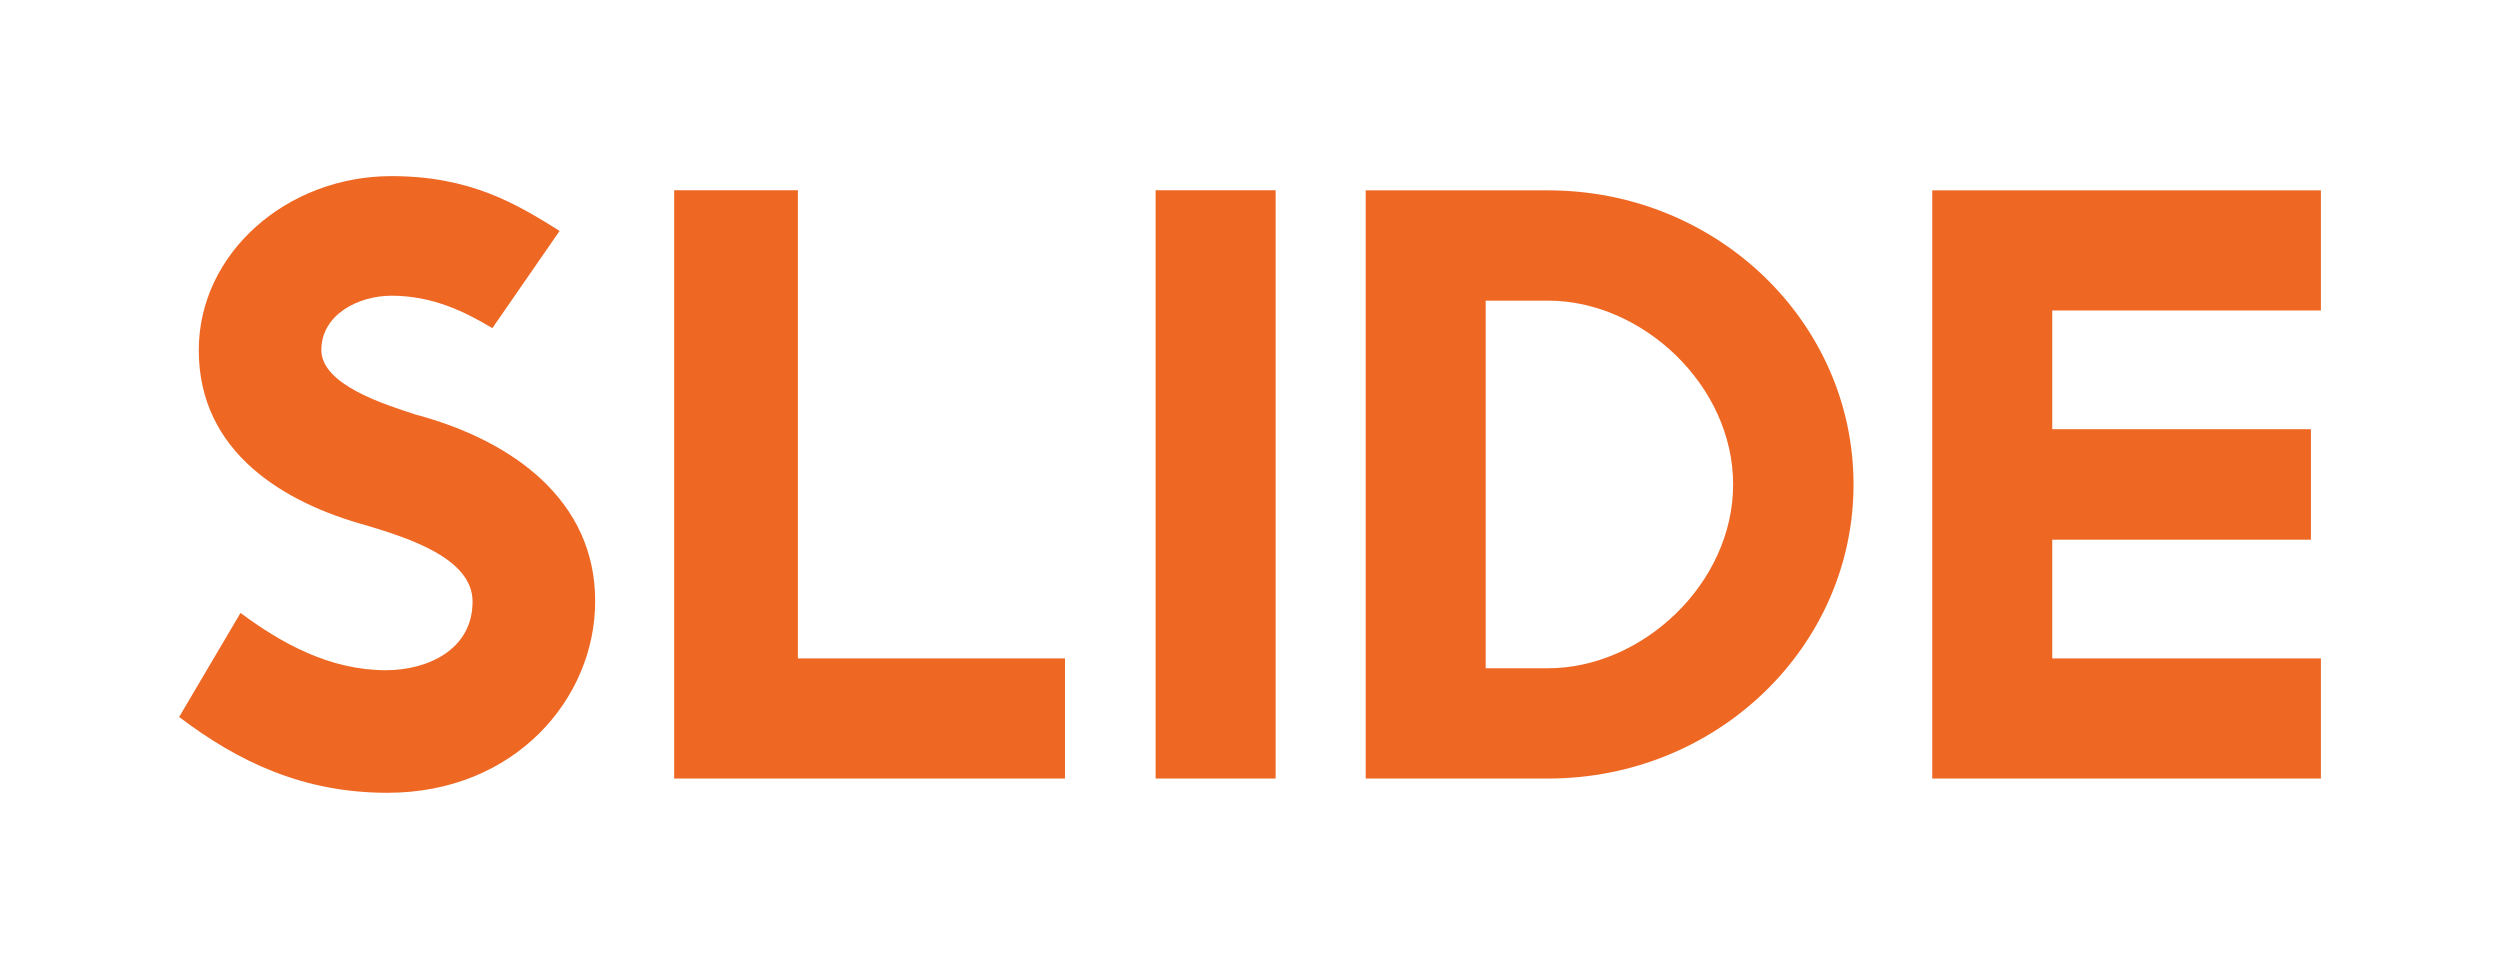
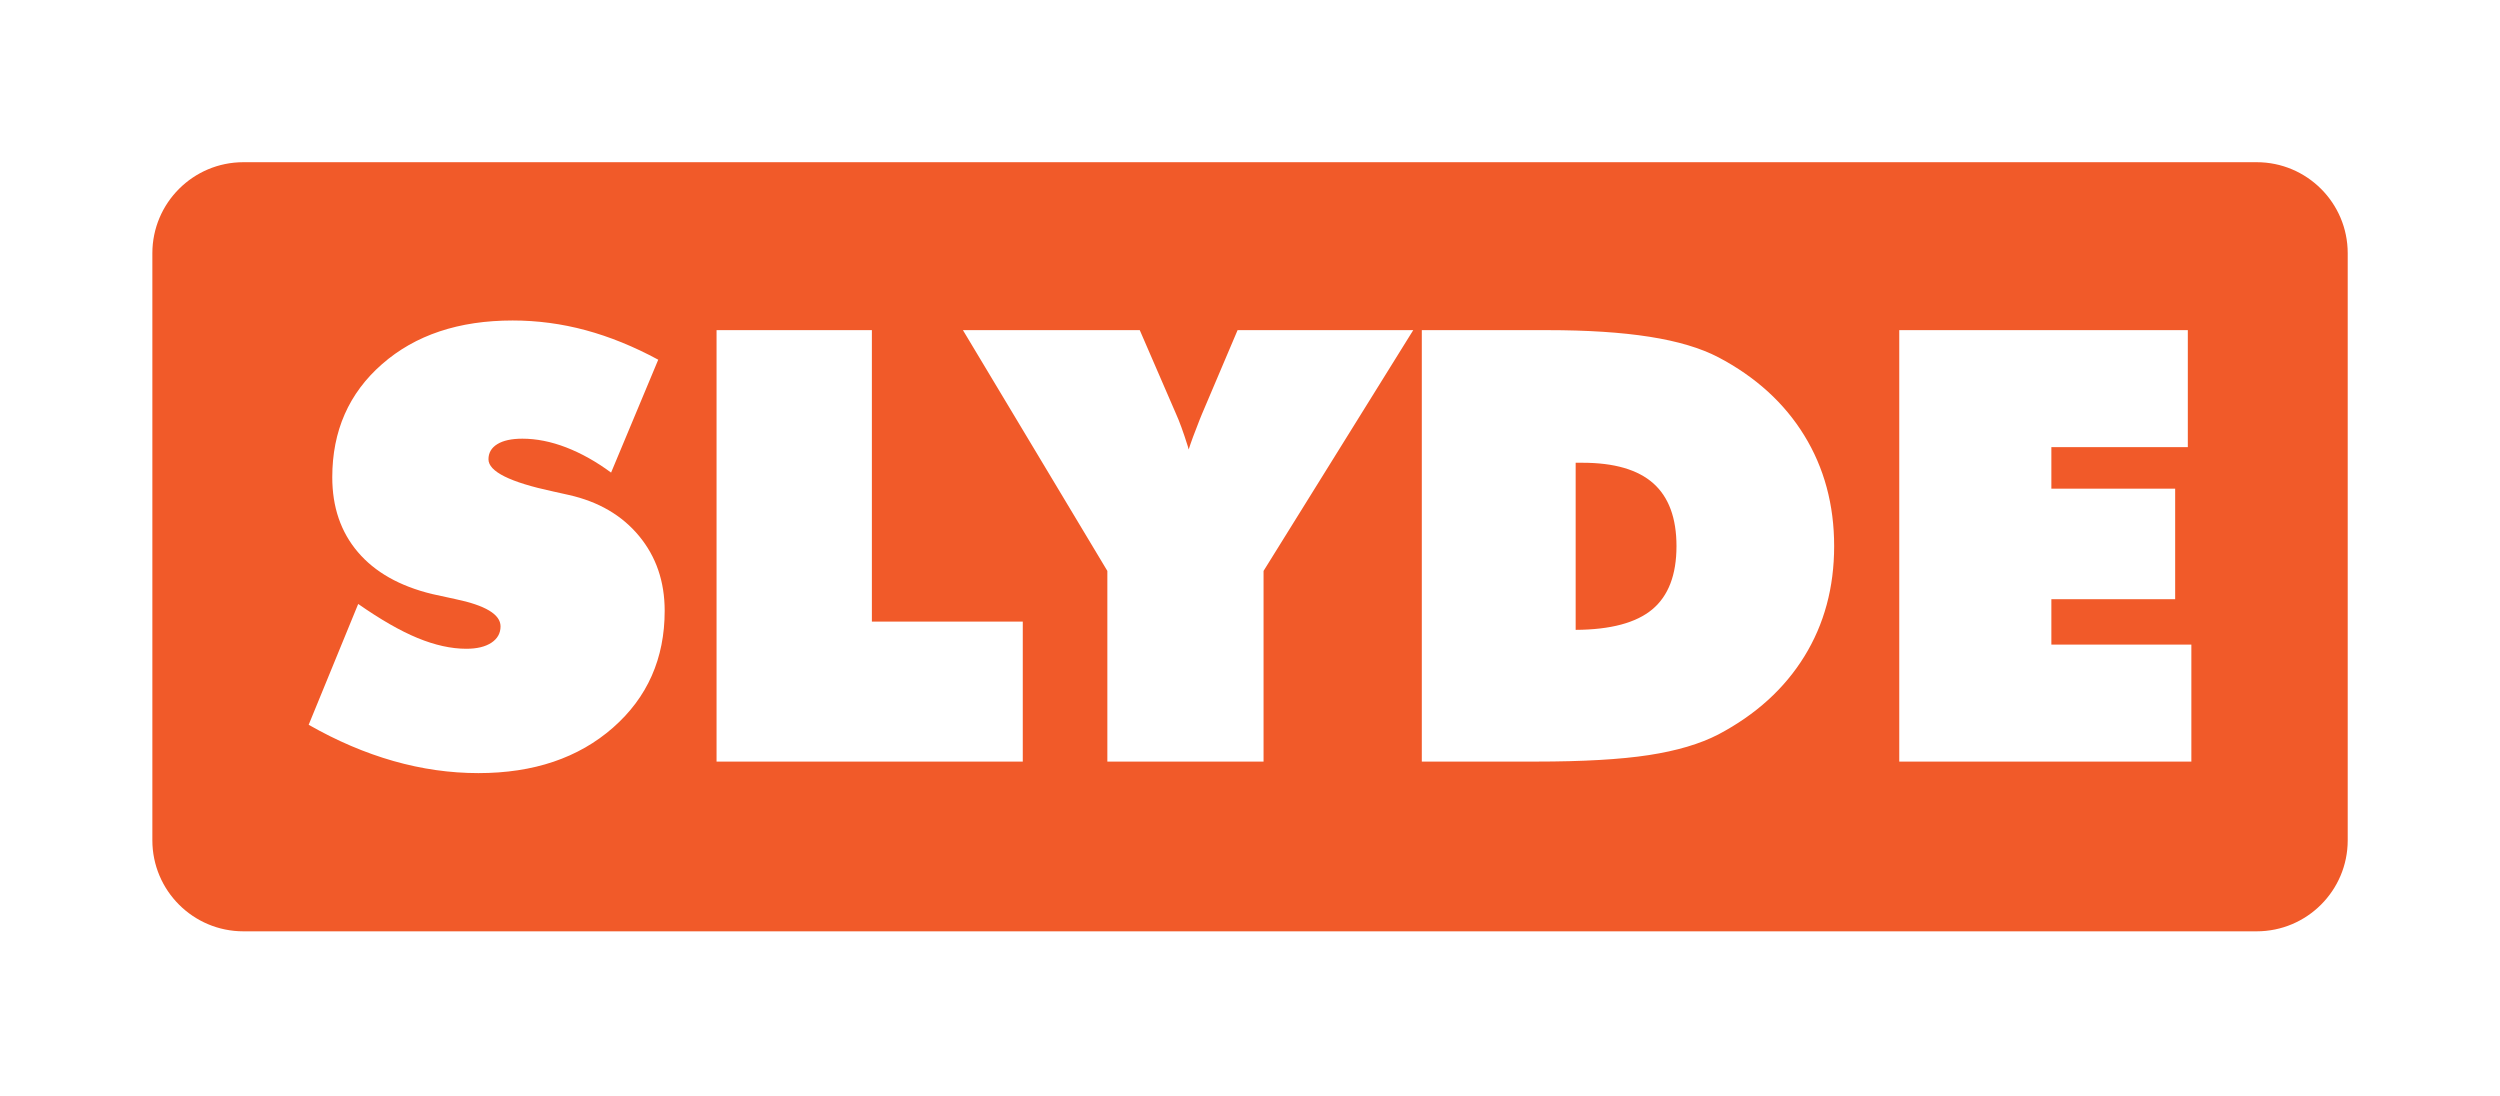
- <svg xmlns="http://www.w3.org/2000/svg" version="1.1" id="Layer_1" x="0px" y="0px" viewBox="0 0 1230.94 477.06" style="enable-background:new 0 0 1230.94 477.06;" xml:space="preserve">
+ <svg xmlns="http://www.w3.org/2000/svg" version="1.1" x="0px" y="0px" viewBox="0 0 683.41 299.41" style="enable-background:new 0 0 683.41 299.41;" xml:space="preserve">
  <style type="text/css">
- 	.st0{fill:#EE6723;}
+ 	.st0{fill:#F15A29;}
</style>
-   <g>
-     <path class="st0" d="M275.54,113.7l-33.12,47.87c-13.54-8.14-29.52-15.97-49.69-15.97c-16.18,0-34.5,9.21-34.5,26.73   c0,17.07,30.87,26.75,46.52,31.82c48.26,12.93,88.29,42.54,88.29,91.71V296v0.14c0,47.7-39.4,94.21-102.28,94.21   c-41.58,0-73.52-15.32-102.56-37.33l30.23-51.23c20.24,15.04,43.97,28.21,71.6,28.21c20.16,0,42.65-9.85,42.65-33.81   c0-21.38-31.86-31.29-51.76-37.35c-41.17-11.17-83.05-36.17-83.05-86.44c0-47.76,43.4-85.68,94.8-85.68   C231.83,86.71,254.48,100.52,275.54,113.7z" />
-     <path class="st0" d="M392.85,93.67v230.51h131.52v59.15H331.95V93.67H392.85z" />
-     <path class="st0" d="M628.09,93.67v289.66H569V93.67H628.09z" />
-     <path class="st0" d="M762.28,93.73c83.09,0,150.35,64.84,150.35,144.8c0,79.96-67.27,144.8-150.35,144.8h-89.85V93.73H762.28z    M731.51,329.03h30.77c46.27,0,91.07-41.61,91.07-90.5c0-48.89-44.8-90.5-91.07-90.5h-30.77V329.03z" />
-     <path class="st0" d="M1142.75,93.73v59.14h-132.27v58.46h127.36v54.4h-127.36v58.46h132.27v59.14H951.4V93.73H1142.75z" />
+   <g id="Layer_2">
+ </g>
+   <g id="Layer_1">
+     <g>
+       <path class="st0" d="M41.65,69.23V229.7c0,13.74,11.14,24.89,24.89,24.89h550.35c13.74,0,24.89-11.14,24.89-24.89V69.23    c0-13.74-11.14-24.89-24.89-24.89H66.53C52.79,44.35,41.65,55.49,41.65,69.23z M167.56,198.93c-9.43,8.27-21.69,12.41-36.78,12.41    c-7.73,0-15.47-1.1-23.2-3.3s-15.47-5.5-23.2-9.91l13.54-33.03c6.07,4.24,11.48,7.35,16.23,9.31c4.75,1.96,9.2,2.94,13.33,2.94    c2.9,0,5.18-0.55,6.85-1.65c1.66-1.1,2.5-2.59,2.5-4.47c0-3.28-4.16-5.77-12.49-7.49c-2.69-0.59-4.78-1.05-6.28-1.37    c-8.81-2.15-15.55-5.96-20.22-11.44s-7.01-12.3-7.01-20.46c0-12.68,4.54-22.99,13.62-30.94c9.08-7.95,20.97-11.92,35.69-11.92    c6.77,0,13.43,0.89,19.98,2.66c6.55,1.77,13.16,4.46,19.82,8.06l-12.89,30.86c-4.08-3.01-8.18-5.3-12.29-6.89    c-4.11-1.58-8.1-2.38-11.96-2.38c-2.95,0-5.24,0.5-6.85,1.49c-1.61,0.99-2.42,2.38-2.42,4.15c0,3.33,5.88,6.26,17.64,8.78    c1.88,0.43,3.33,0.75,4.35,0.97c8.11,1.83,14.5,5.56,19.17,11.2s7.01,12.46,7.01,20.46C181.7,180,176.99,190.66,167.56,198.93z     M279.59,208.2h-83.71V90.25h42.46v79.68h41.25V208.2z M345.41,156.07v52.13h-42.7v-52.13l-39.48-65.82h48.34l9.91,22.88    c0.91,1.99,1.99,4.94,3.22,8.86c0.11,0.38,0.19,0.67,0.24,0.89c0.59-1.88,1.61-4.65,3.06-8.3c0.27-0.64,0.46-1.1,0.56-1.37    l9.75-22.96h48.02L345.41,156.07z M493.25,179.43c-5.43,8.81-13.27,15.93-23.53,21.35c-5,2.58-11.33,4.46-19.01,5.64    c-7.68,1.18-17.97,1.77-30.86,1.77h-31.18V90.25H423c10.9,0,20.21,0.6,27.92,1.81c7.71,1.21,13.98,3.08,18.81,5.6    c10.2,5.37,18.03,12.49,23.48,21.35c5.45,8.86,8.18,18.96,8.18,30.29C501.39,160.58,498.68,170.63,493.25,179.43z M599.03,208.2    h-79.84V90.25h78.88v31.98h-37.3v11.36h33.84v30.21h-33.84v12.41h38.27V208.2z" />
+       <path class="st0" d="M432.58,126.5h-1.85v45.68c9.56-0.05,16.54-1.92,20.95-5.6c4.4-3.68,6.61-9.44,6.61-17.28    c0-7.68-2.11-13.4-6.32-17.16C447.74,128.38,441.29,126.5,432.58,126.5z" />
+     </g>
  </g>
</svg>
